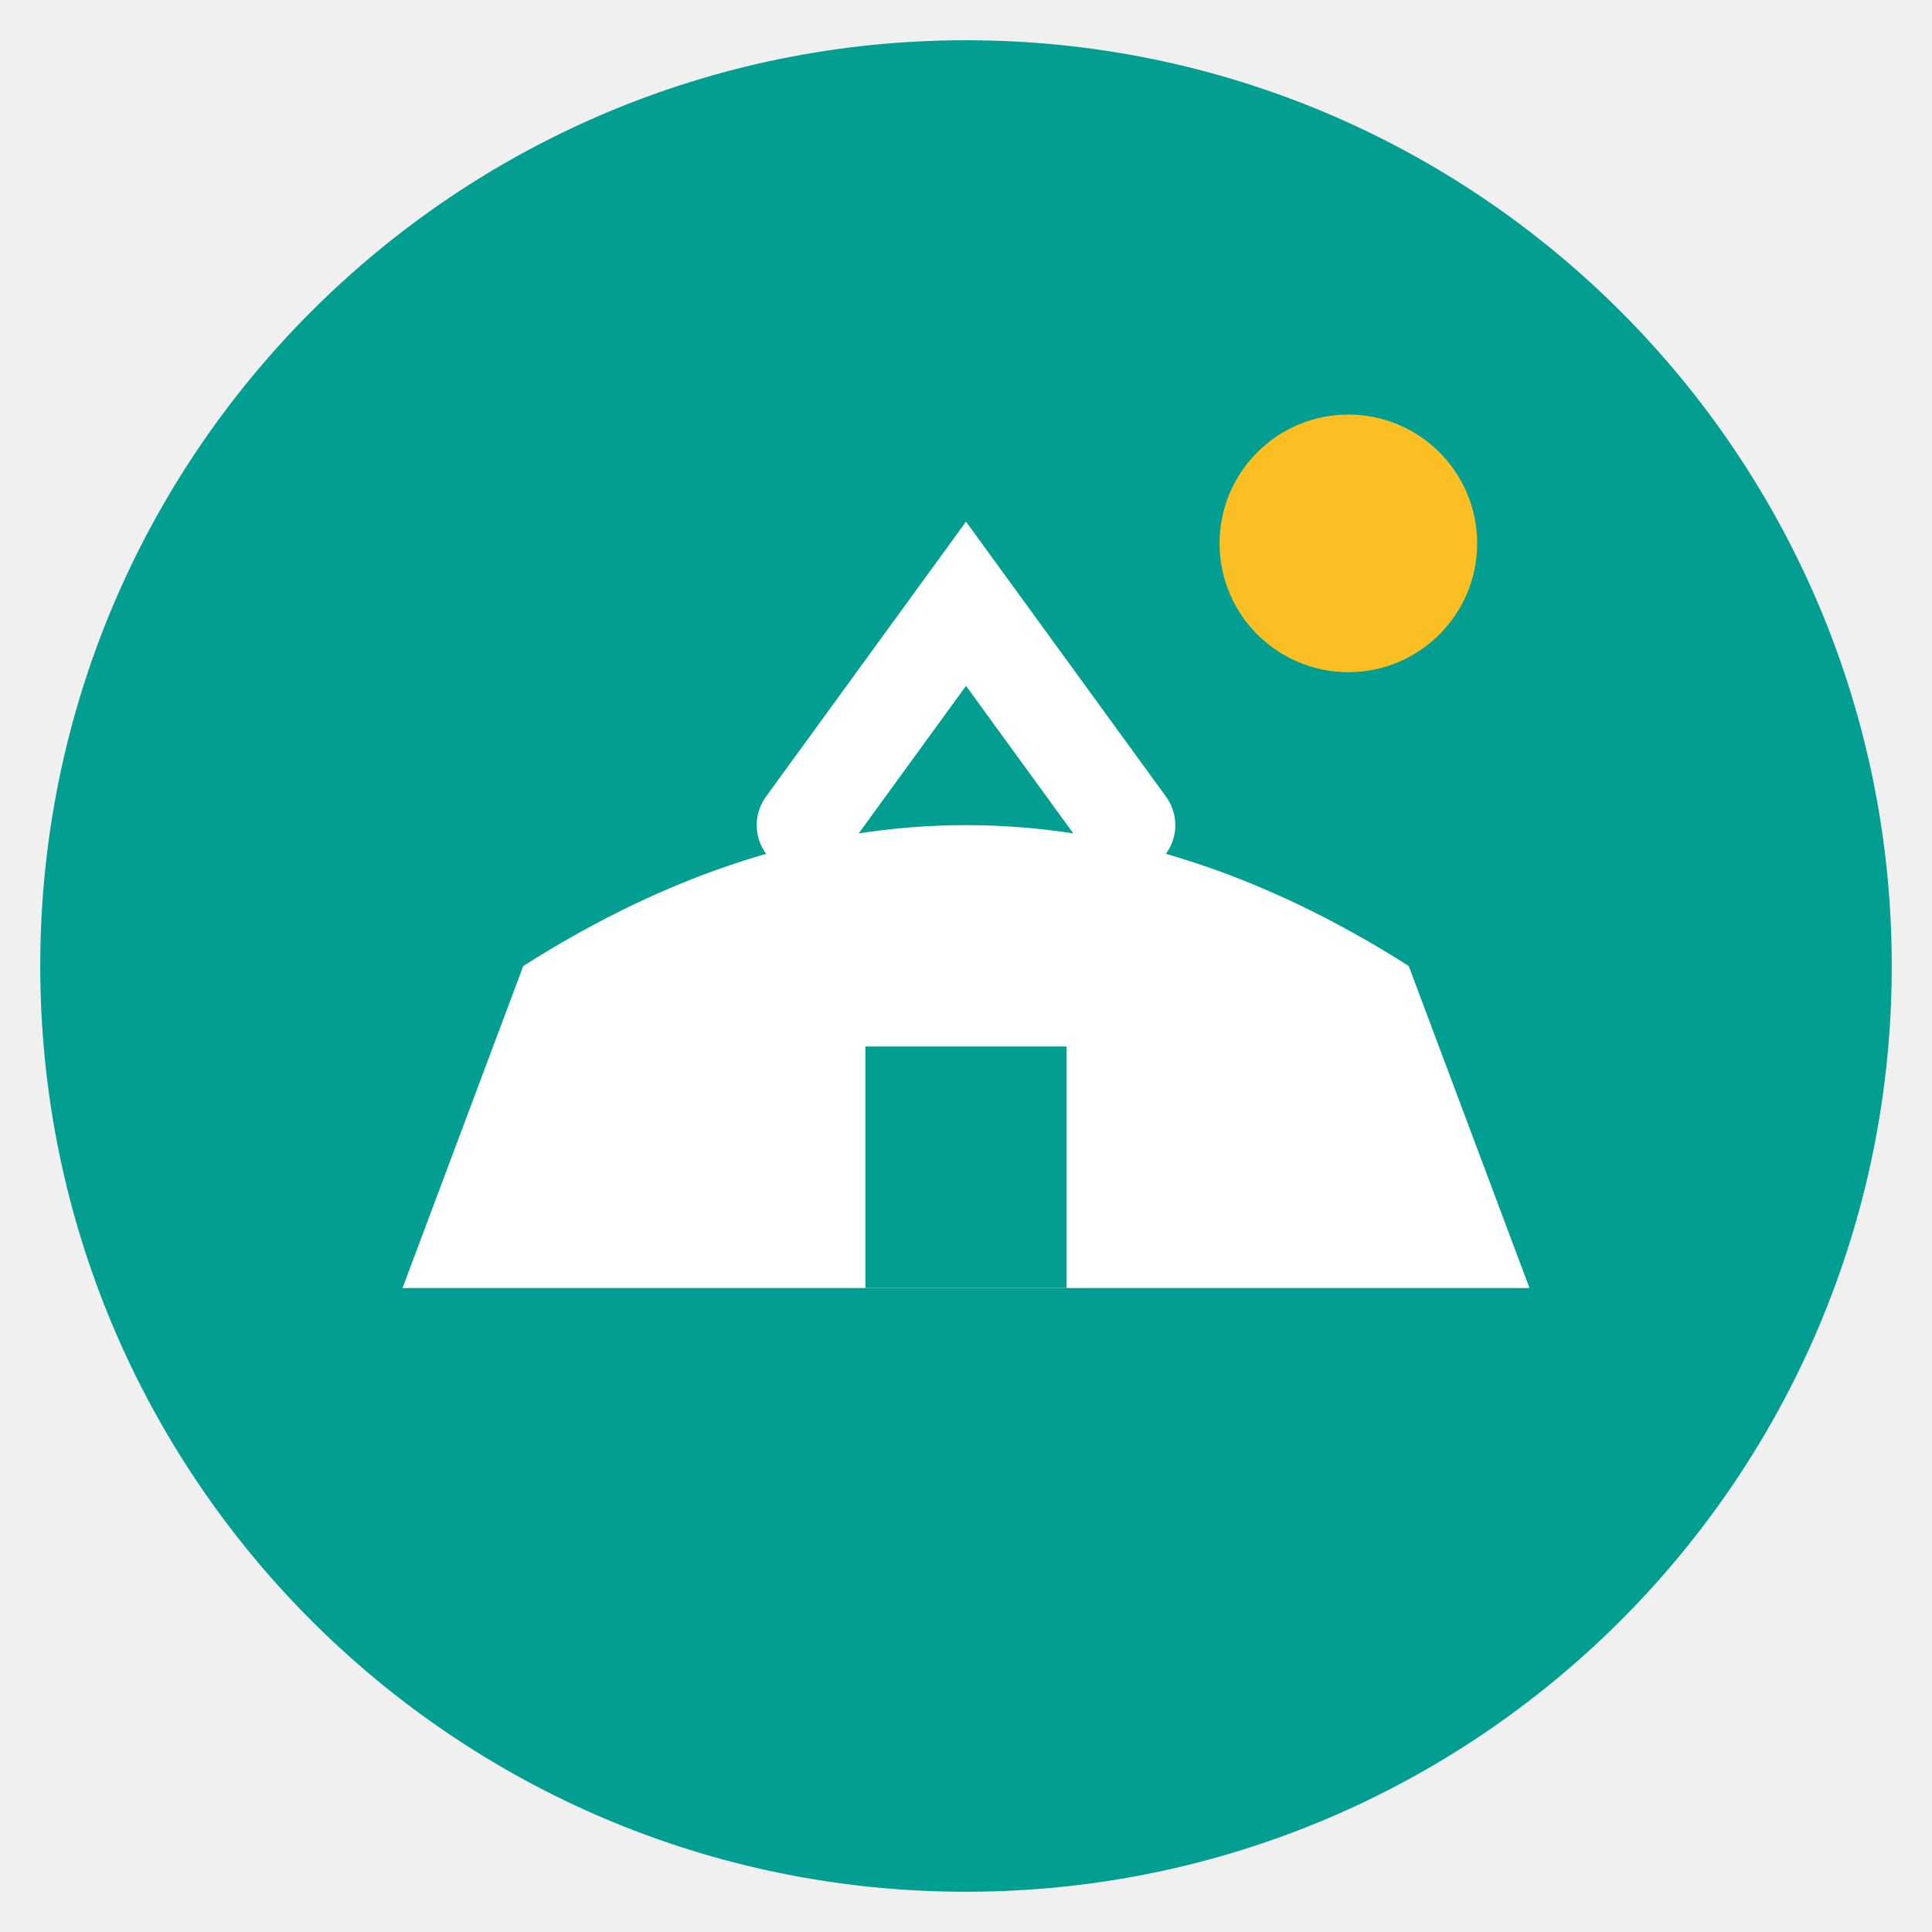
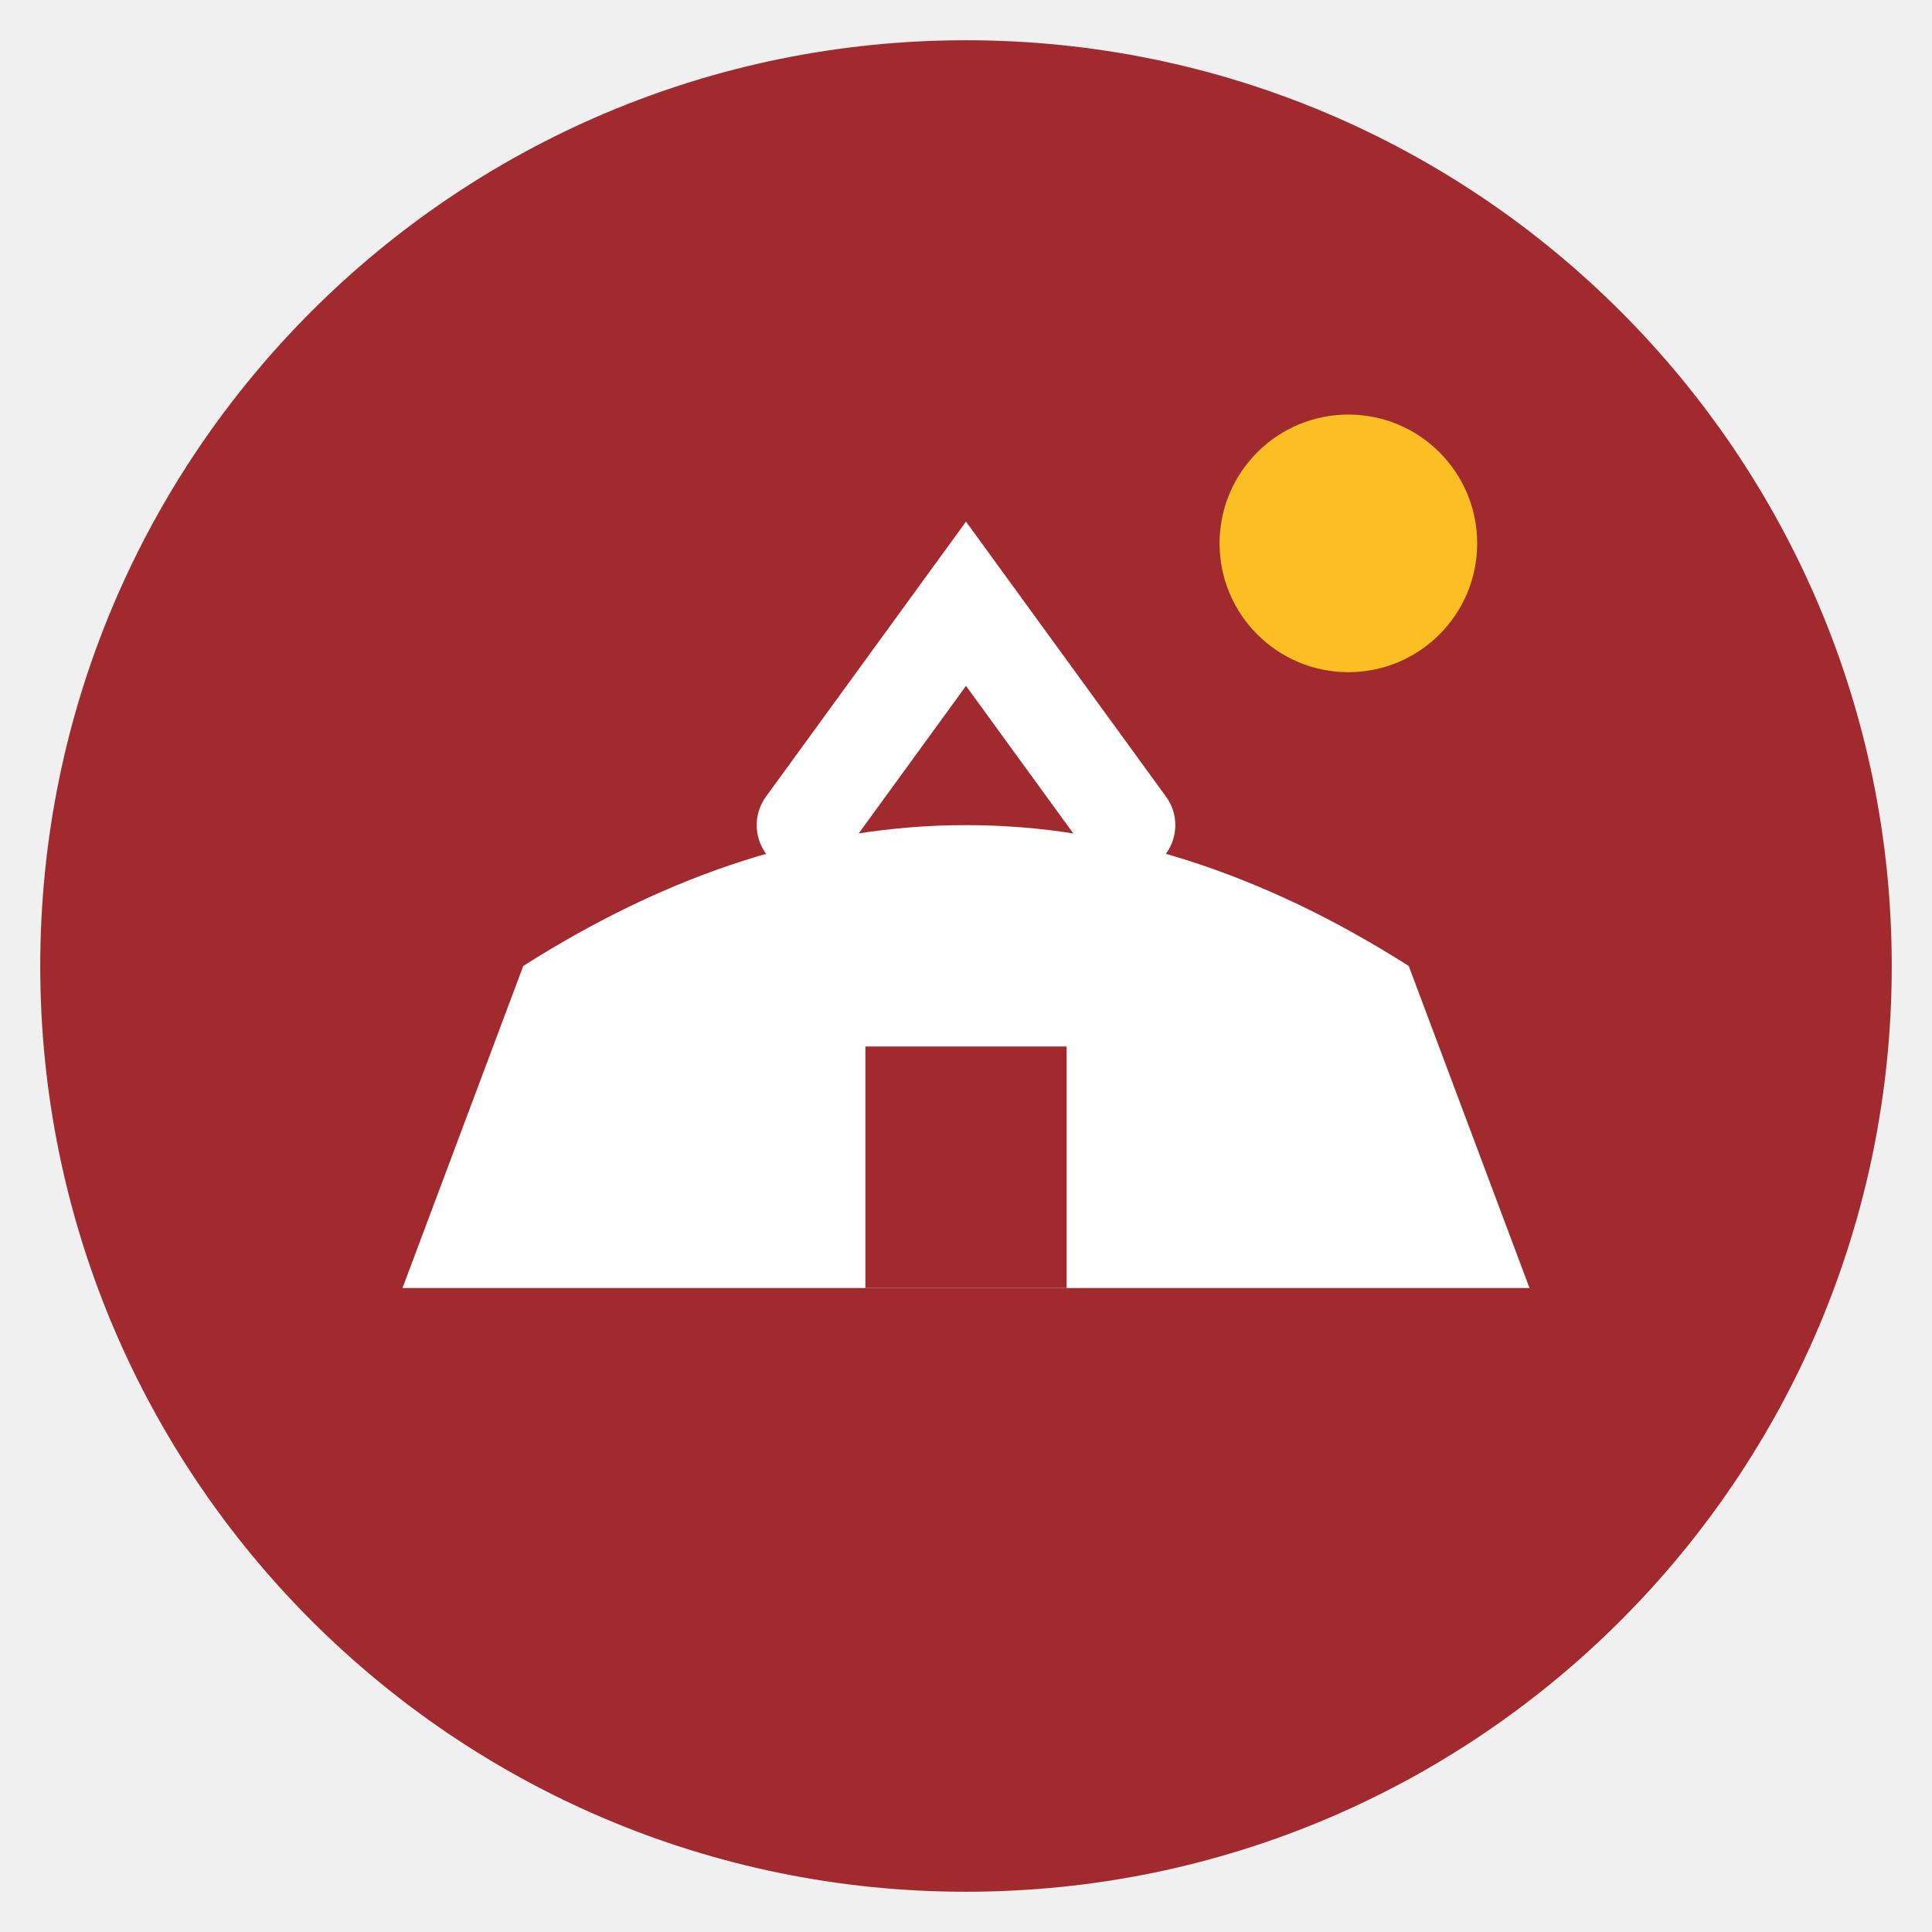
<svg xmlns="http://www.w3.org/2000/svg" viewBox="0 0 48 48">
-   <circle cx="24" cy="24" r="23" fill="#029e91" />
+   <circle cx="24" cy="24" r="23" fill="#a02a2e" />
  <path d="M10 32 L13 24 Q24 17 35 24 L38 32 Z" fill="#fff" />
-   <rect x="21.5" y="26" width="5" height="6" fill="#029e91" />
+   <rect x="21.5" y="26" width="5" height="6" fill="#a02a2e" />
  <path d="M20 20.5 L24 15 L28 20.5" stroke="#fff" stroke-width="2.4" fill="none" stroke-linecap="round" />
  <circle cx="33.5" cy="13.5" r="3.2" fill="#fbbf24" />
</svg>
